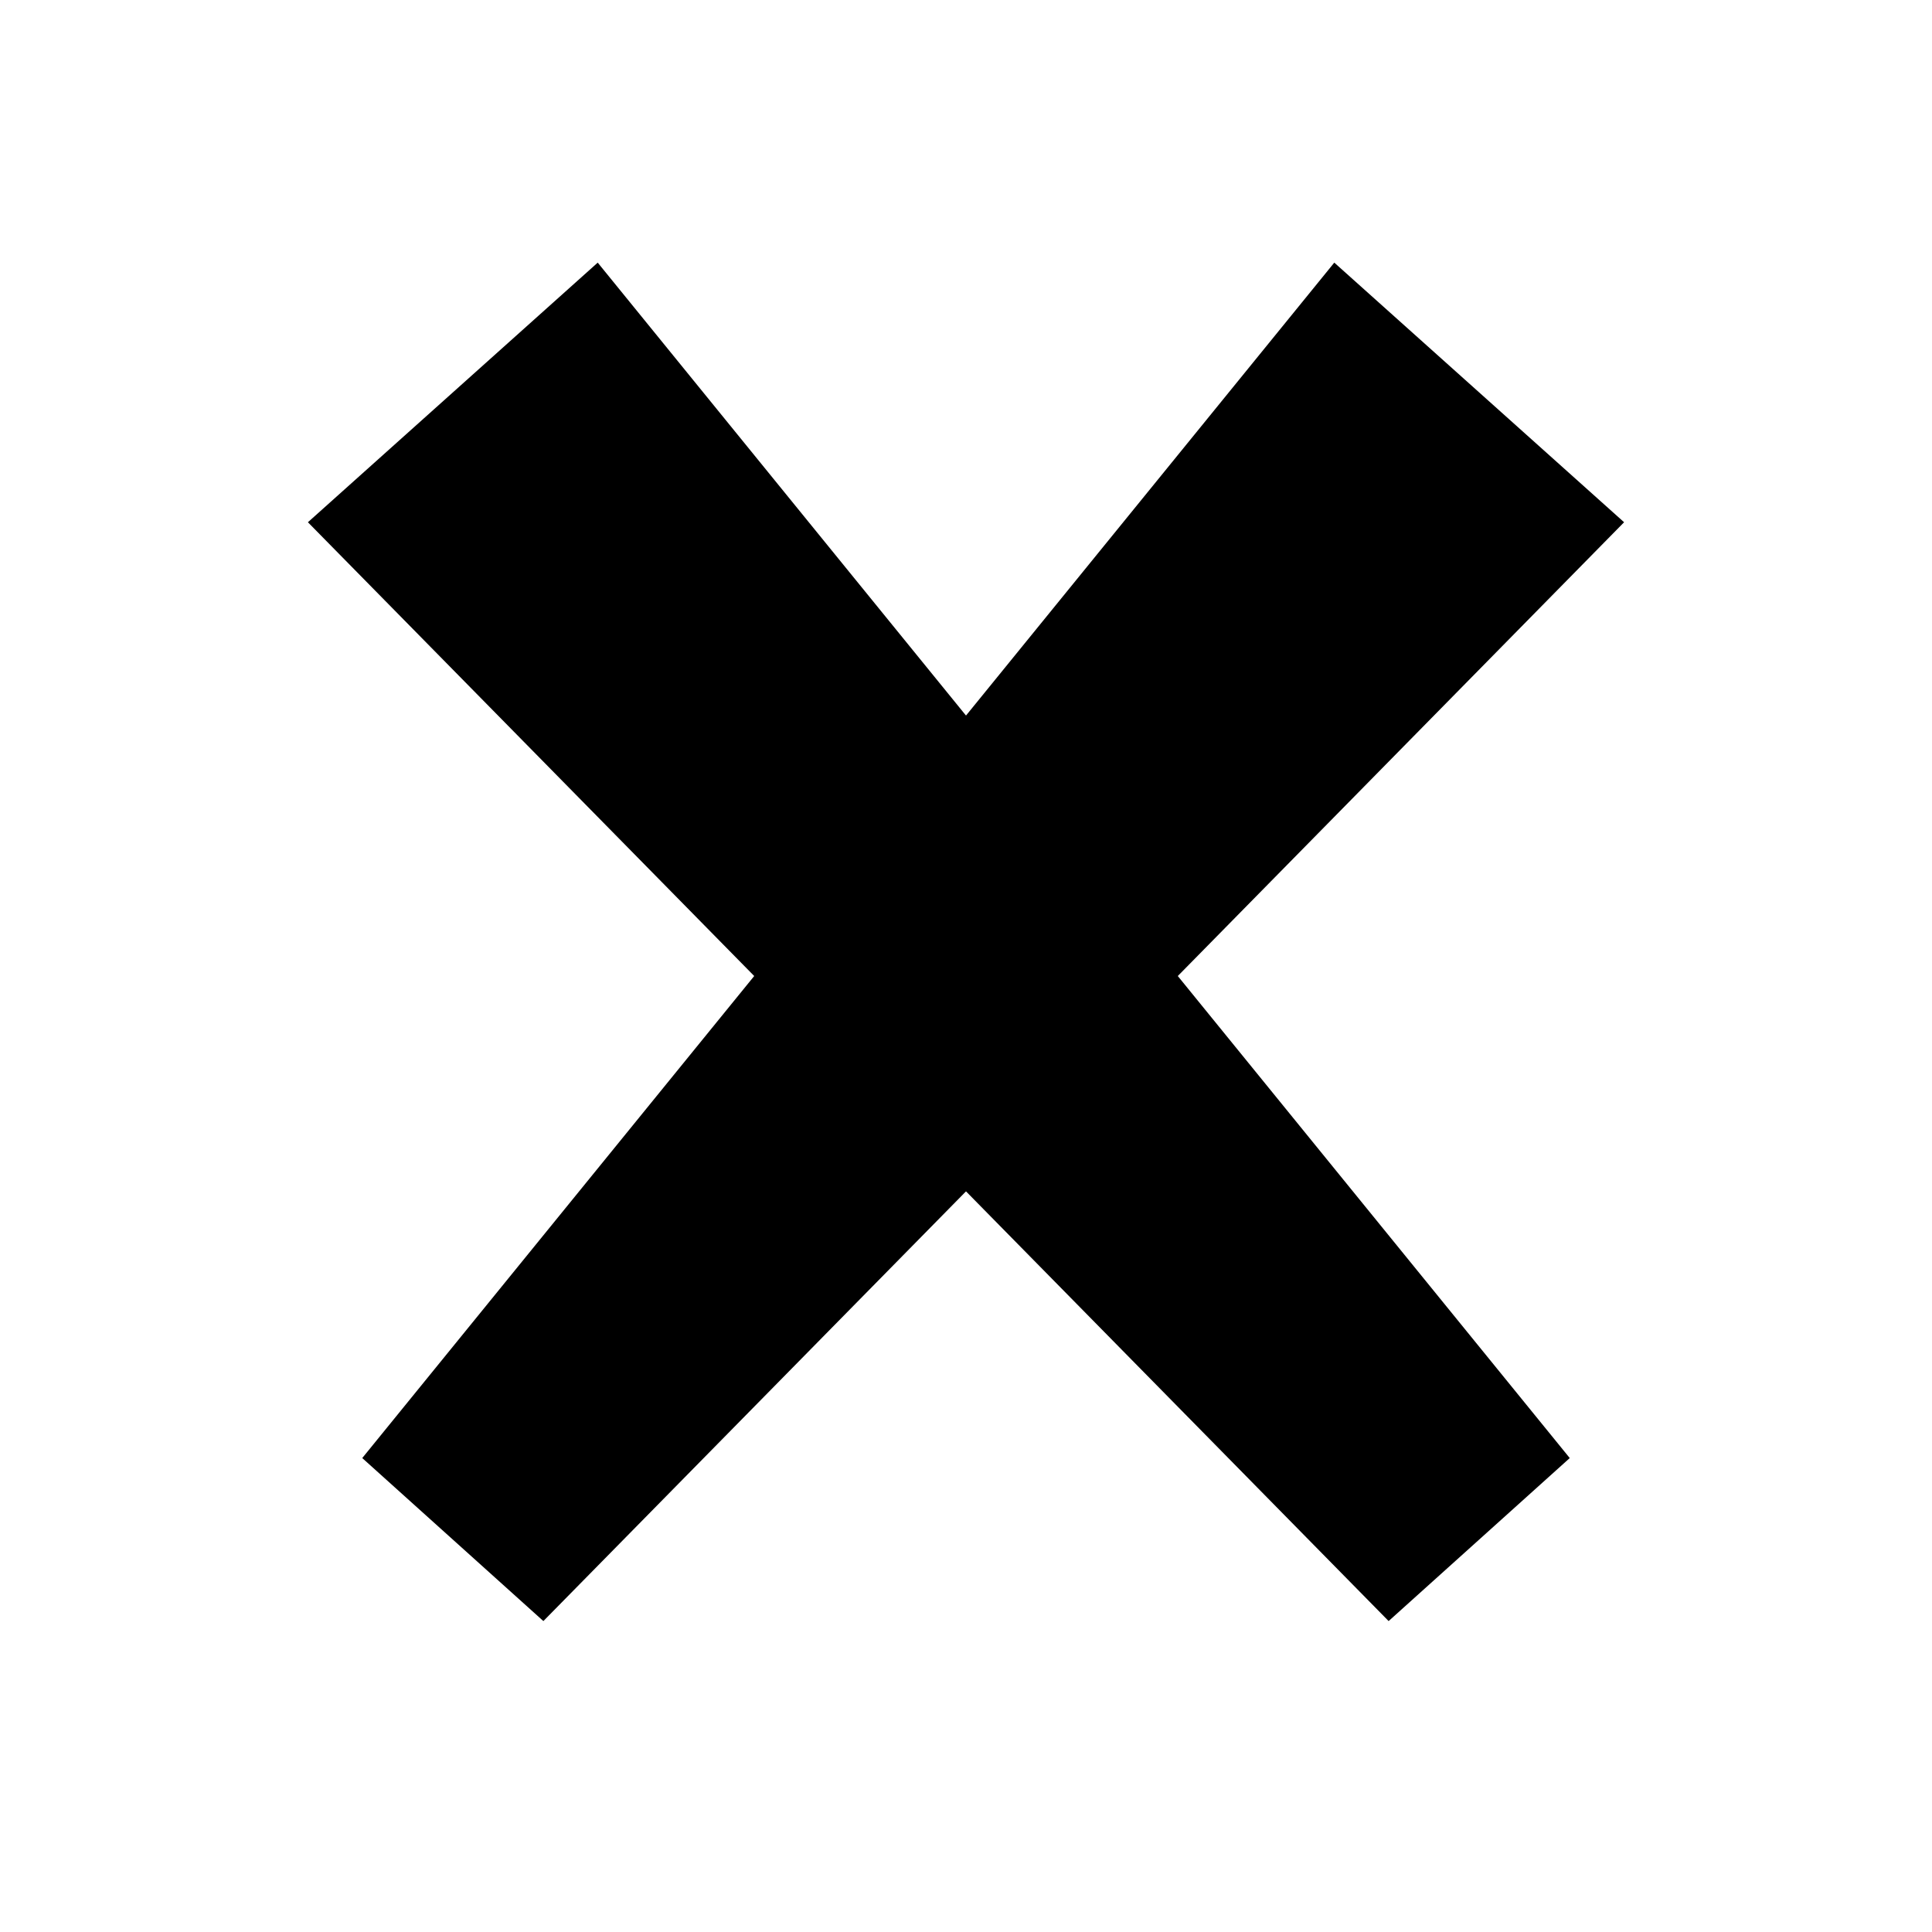
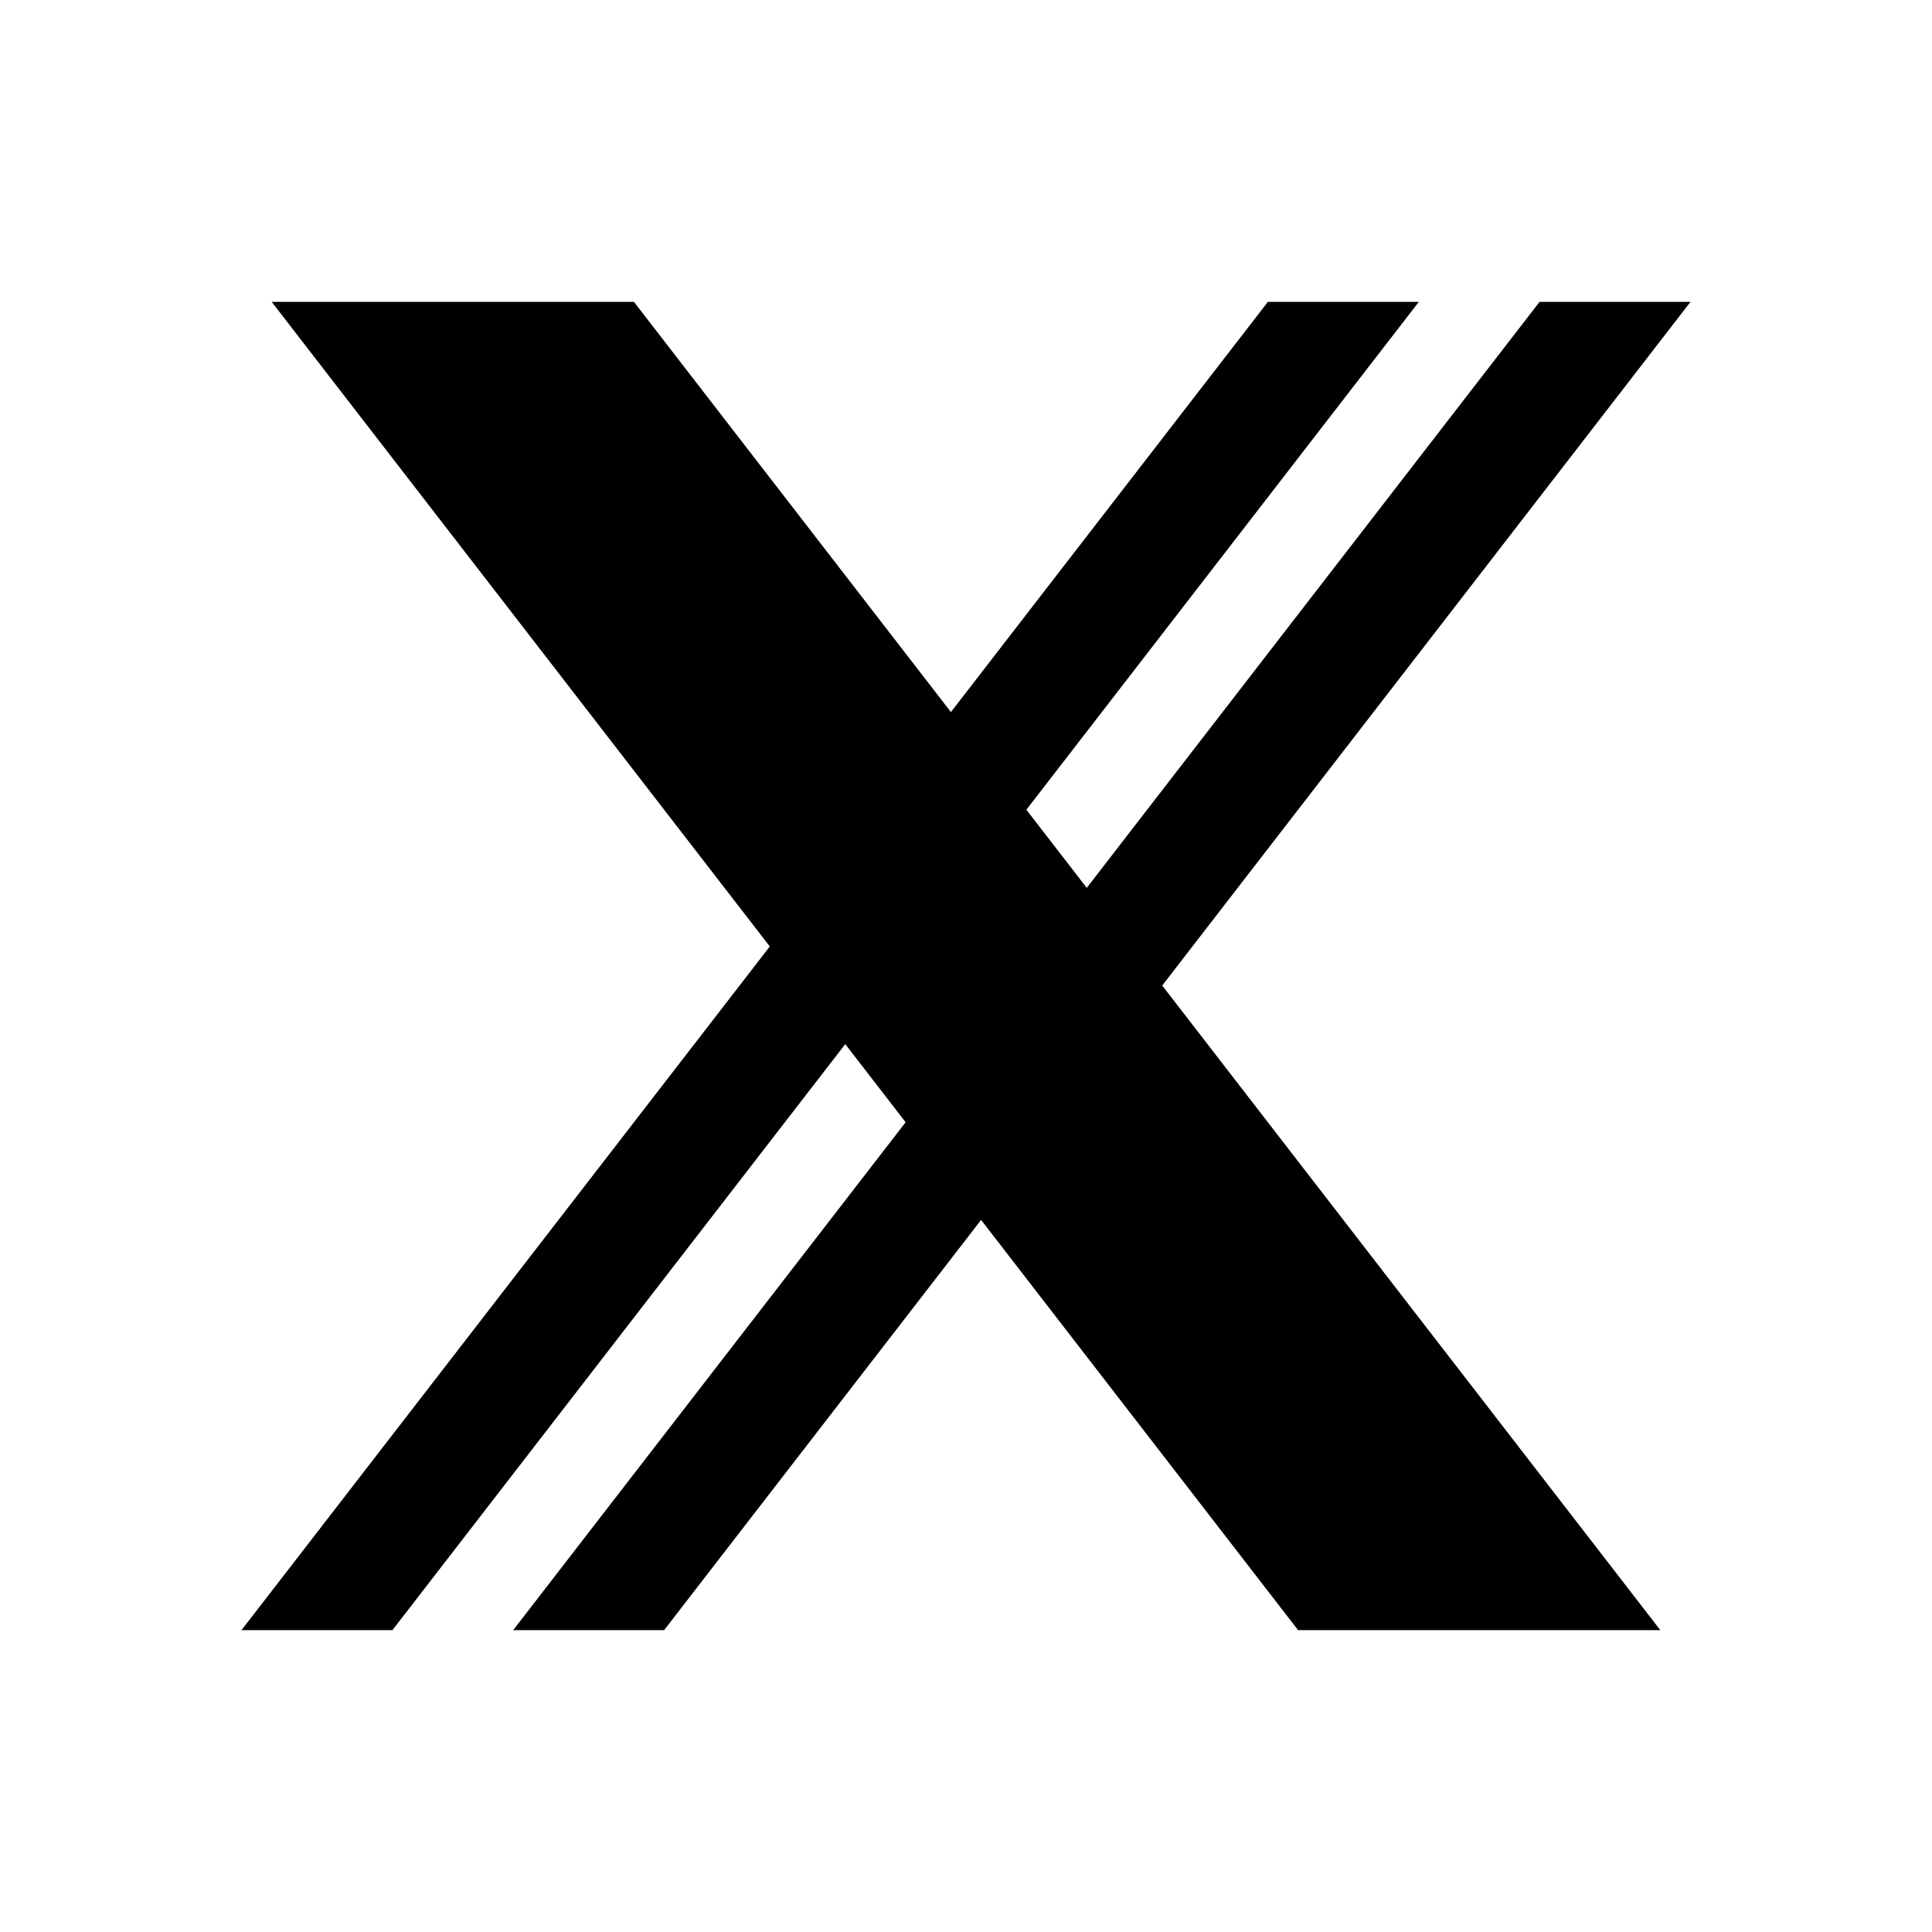
<svg xmlns="http://www.w3.org/2000/svg" viewBox="0 0 64 64">
  <g fill="currentColor">
-     <polygon points="19.8,8.7 10.2,17.3 46.0,53.7 52.0,48.3" fill="currentColor" />
-     <polygon points="44.2,8.7 53.8,17.3 18.0,53.7 12.0,48.3" fill="currentColor" />
+     <polygon points="42,10 47,10 13,54 8,54" fill="currentColor" />
+     <polygon points="51,10 56,10 22,54 17,54" fill="currentColor" />
+     <polygon points="9,10 21,10 55,54 43,54" fill="currentColor" />
  </g>
</svg>
